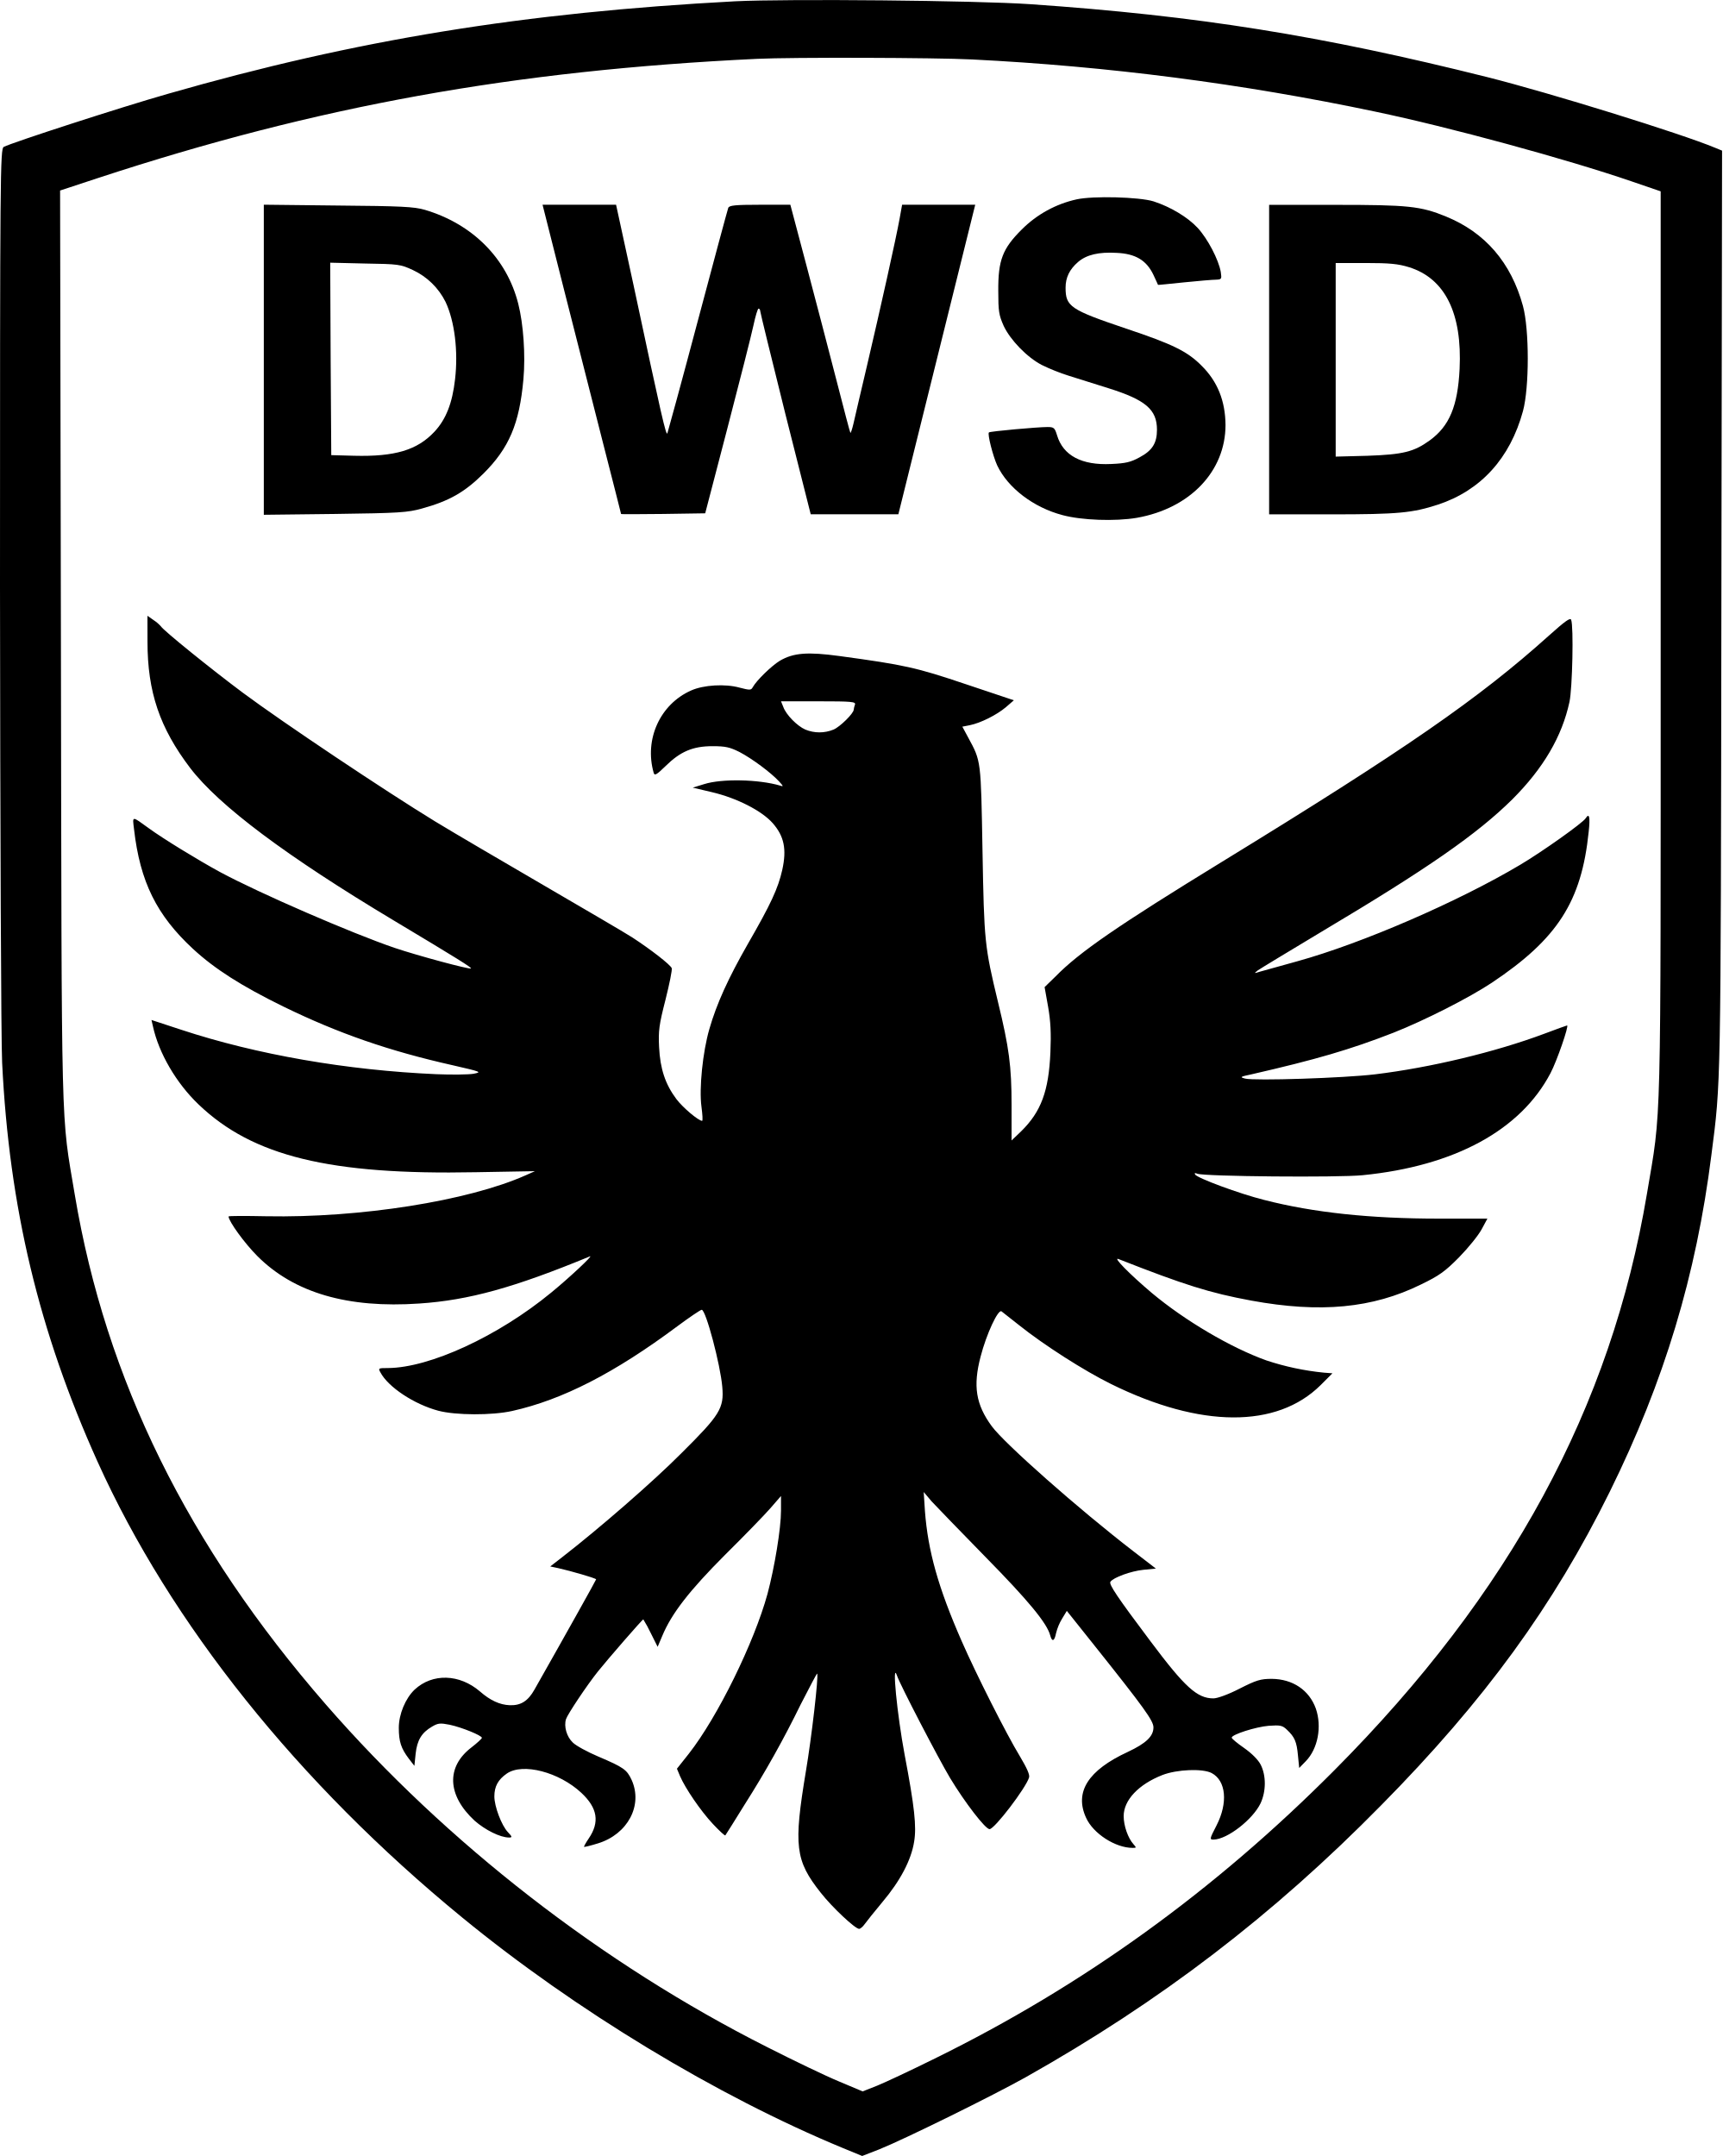
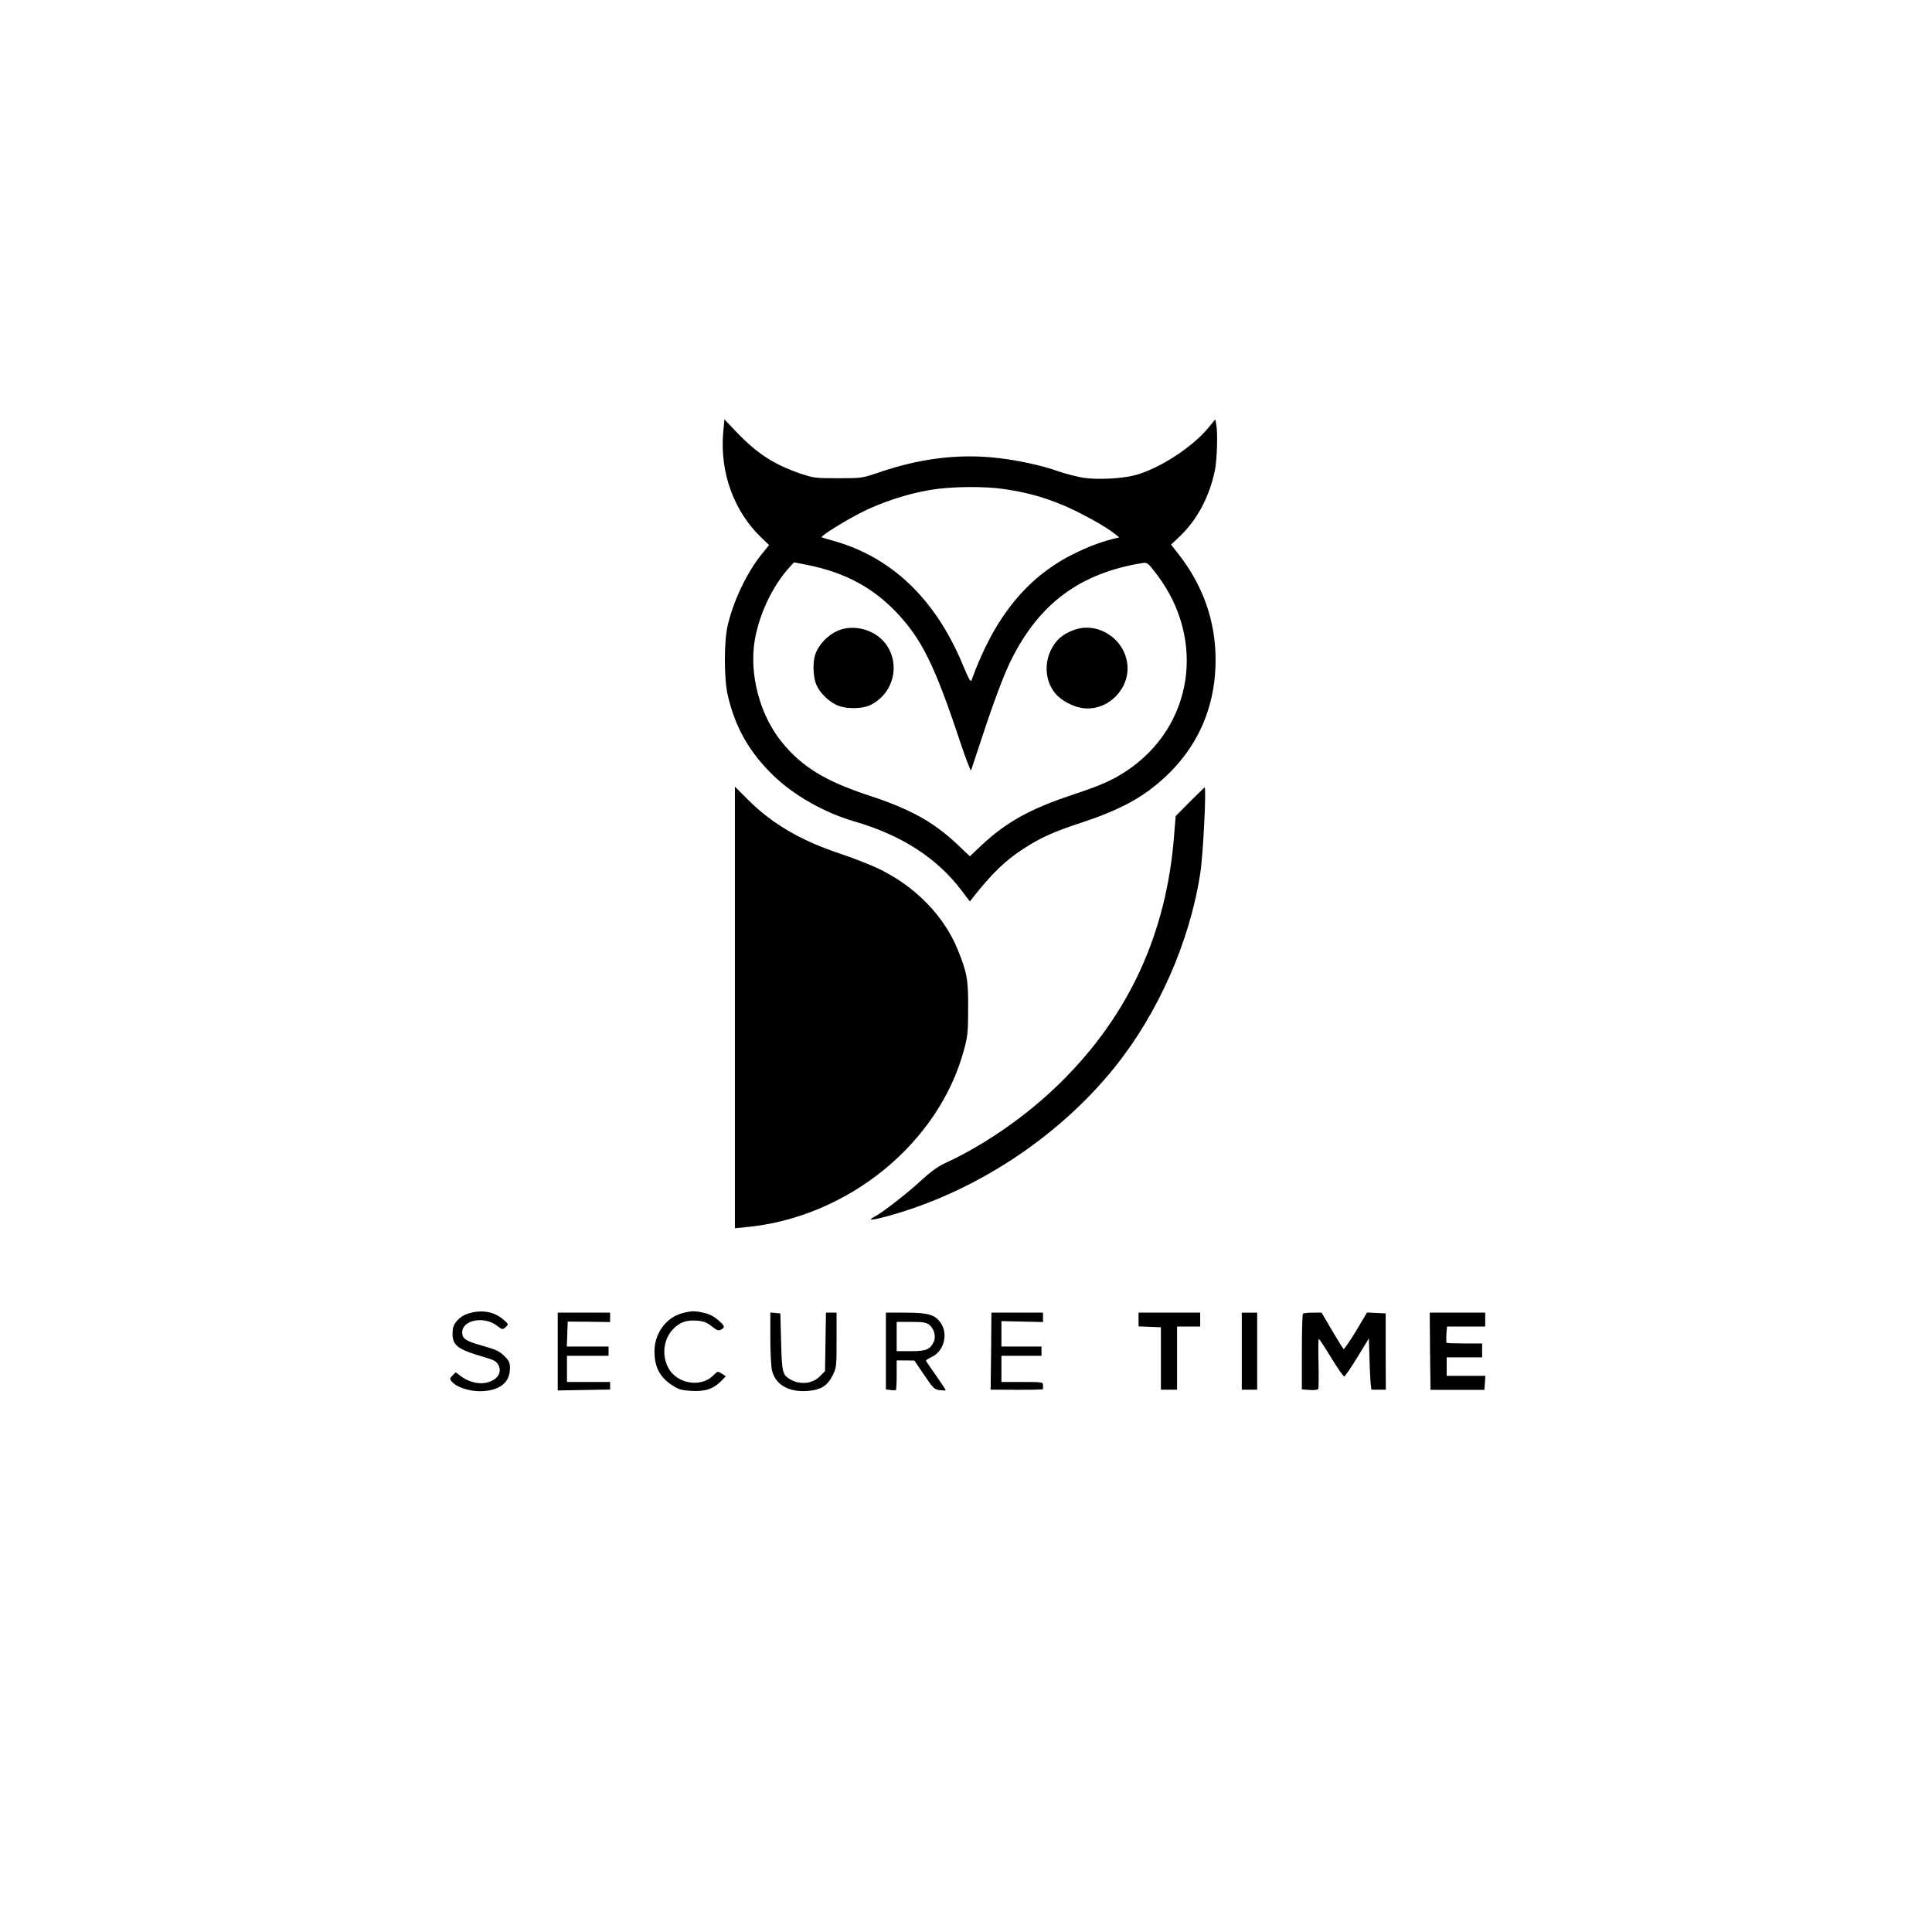
- <svg xmlns="http://www.w3.org/2000/svg" id="Слой_1" data-name="Слой 1" viewBox="0 0 806.74 1009.93">
-   <path d="M445.75,13.21c-99.05,5.26-177.48,18-265.63,43.3C157.35,63,107,79.38,103.05,81.42c-1.65.88-1.75,11.68-1.75,206,.1,112.78.49,213.1,1,223,3.31,67.73,17.23,125.91,44.67,186.82,34.25,75.9,93.89,150.53,170.86,213.59,52.93,43.39,119.49,83.68,178.36,108l9,3.7,8-3.11c11.87-4.77,53.32-25.21,68.59-33.77,63.06-35.51,115.8-75.8,166.59-127.47C796.92,809,829,764.78,855.4,711.36,880.89,659.7,895.88,610.07,903,553.63c4.48-34.73,4.38-28.6,4.67-254.15L908,83.17l-3.31-1.36C888.58,75.1,827.38,56.12,798,48.73,720.25,29.27,662.55,20,583.92,14.57,558.24,12.82,470.37,12,445.75,13.21ZM556.68,40.46A1208.14,1208.14,0,0,1,745.45,64.88c34.93,7.3,89.81,22.28,120.17,32.69l13.62,4.67V313.88c0,234.6.39,217.38-6.42,257.85C856,672,808.79,759,726.47,841.75c-56.33,56.63-117.83,101-187.3,135.15-11,5.45-23.07,11.1-26.86,12.65l-6.91,2.73-11.09-4.67c-6.13-2.53-21.12-9.73-33.47-16C383.29,932.53,310.41,875.9,254,811.1c-64.8-74.44-103.14-152.38-117.64-238.69-6.62-39.5-6.13-22.18-6.52-257.27l-.39-213.28L147.23,96C250,62.25,342,45.61,456,40.17,471.73,39.39,539.94,39.58,556.68,40.46Z" transform="translate(-101.3 -12.61)" />
-   <path d="M605.62,106a52.27,52.27,0,0,0-25.68,14.11c-9,8.95-11.1,14.4-11,28.8,0,9.54.29,11.29,2.53,16.35,3.11,6.61,10.9,14.69,17.81,18.29a91.11,91.11,0,0,0,12.65,5.06c4.28,1.36,12.65,4,18.58,5.84,17.42,5.45,22.77,10,22.77,19.46,0,6.23-2.14,9.73-8.17,12.94-4.09,2.24-6.52,2.82-13.24,3.11-13.91.69-22.57-4-25.39-13.42-1.07-3.51-1.46-3.9-4.48-3.9-4.57,0-27,2-27.44,2.53-.78.69,1.85,11,3.89,15.48,5,10.5,16.93,19.65,30.56,23.25,9,2.43,24.71,3,34.83,1.27,24.91-4.38,41.55-21.8,41.55-43.5-.1-11.19-3.7-20.34-11.19-27.73-6.62-6.71-13.53-10.12-35.42-17.42-26.17-8.85-28.31-10.31-28.31-19.17,0-4.76,1.85-8.56,5.83-12s9.73-4.77,18.1-4.29c8.86.39,14,3.51,17.23,10.32,1.16,2.53,2.14,4.57,2.14,4.67s5.45-.49,12.16-1.17,13.43-1.26,15-1.26c2.63-.1,2.73-.3,2.24-3.6-1-5.75-6.13-15.57-10.8-20.63s-12.84-9.93-20.72-12.46C635,104.87,613.41,104.29,605.62,106Z" transform="translate(-101.3 -12.61)" />
-   <path d="M224.88,181.06v72.69l33.37-.39c30-.39,34.06-.68,40.67-2.53,12.75-3.51,19.95-7.59,28.71-16.25,12.16-12.07,17-23.45,18.87-44.37,1-11.29,0-25.79-2.43-35.32-5.35-21.22-21.4-37.37-43.78-44-5-1.45-11.1-1.75-40.58-2l-34.83-.39Zm69.86-41.94A32.43,32.43,0,0,1,310,154c4.28,9.05,6,23.16,4.47,36.29-1.26,11.19-4.28,18.78-9.63,24.52-8.08,8.66-18.59,11.78-37.66,11.29l-10.7-.29-.29-45-.2-45.15,16.25.39C287.93,136.3,288.9,136.4,294.74,139.12Z" transform="translate(-101.3 -12.61)" />
-   <path d="M365.48,148.17c5.55,21.9,13.82,54.39,18.39,72.3s8.37,32.69,8.37,32.89,8.85.09,19.75,0l19.66-.3,10.41-39.89c5.74-22,11.19-43.49,12.16-48s2-8,2.43-8,.78.59.78,1.17,5.35,22.38,11.77,48.16l11.88,47h41.06l18-72.49,18-72.49H523.89l-1.17,6.52c-1.65,9.15-9,42.13-15.28,68.89-2.91,12.26-5.74,24.52-6.32,27.05s-1.27,4.57-1.46,4.38-3.11-11.29-6.52-24.62-9.73-37.36-13.91-53.22l-7.69-29H457.33c-11.67,0-14.4.29-14.88,1.46-.3.78-6.72,24.52-14.21,52.74s-14,52-14.3,52.83c-.59,1.56-2.73-7.78-15.86-69.37l-8.18-37.66H355.46Z" transform="translate(-101.3 -12.61)" />
-   <path d="M695.82,181.06v72.49h29c31.62,0,38.14-.68,50.11-4.57,20.05-6.62,33.77-21.7,39.8-43.79,3-11.09,3-38.14,0-49.23-5.55-20.34-17.71-34.45-36.1-41.94-11.87-4.87-17.81-5.45-51.67-5.45H695.82Zm65.49-43.3c16.93,5.25,25,21.6,23.74,47.68-.87,17.42-4.77,26.76-14,33.47-7.4,5.35-12.46,6.62-29.19,7.2L727,226.5V135.81h14C752.26,135.81,756.25,136.2,761.31,137.76Z" transform="translate(-101.3 -12.61)" />
-   <path d="M170.39,313.2c0,23.55,5.74,40.38,20,59.16,13.53,17.71,45.15,41.35,95.36,71.42,30.06,18,36.58,22.09,36.19,22.48-.58.58-24.81-5.94-35.8-9.64-19.95-6.81-63.35-25.59-81.74-35.51C194,415.46,177.49,405.34,171,400.58c-8.08-5.84-7.69-5.94-6.91.48,2.82,24.62,10.61,40.29,27.64,56.05,10.11,9.34,22.57,17.32,42.42,27.05,25.78,12.55,49.33,20.73,79.2,27.44,13.53,3.11,13.82,3.21,9.73,4-2.33.39-10.21.49-17.41.19-41.84-1.84-84.07-9.14-119.49-20.82l-13.92-4.57.69,3c2.72,12.46,10.89,26.57,21.4,36.59,25.3,24.23,61.5,33.08,129.81,31.72l27.73-.49-4.38,1.95c-27,12-77.55,20-121.44,19.17-9.73-.2-17.71-.2-17.71.1.1,2.33,7.5,12.55,13.53,18.58,17.22,17.22,42.33,24.52,75.9,22.19,23.15-1.56,44.27-7.4,79.88-22.09,1.85-.78-9.53,9.92-18.19,17-24.82,20.43-56.93,35.22-76.48,35.32-4.48,0-4.58.1-3.51,2,3.6,6.91,15.86,15,27.15,18,8.08,2.14,25.1,2.24,34.64.1,23.55-5.25,48-17.81,77.36-39.7,5.64-4.18,10.8-7.69,11.38-7.69,1.95,0,8.76,25.79,9.63,36.1.88,10-1.07,13.14-19.07,31C407.32,706.6,382.12,728.49,364.7,742l-5.64,4.38,3.69.78c5.75,1.27,17.81,4.77,17.81,5.26,0,.29-14.5,26.27-28.9,51.66-3,5.36-6.42,7.5-11.58,7.3-4.67-.19-9.14-2.24-13.91-6.42-9.63-8.27-22.28-8.66-30.65-.88-4.28,4.09-7.4,11.49-7.4,17.91s1.07,9.63,4.67,14.4l2.63,3.4.58-5.64c.69-6.42,2.83-9.92,7.69-12.75,2.82-1.65,3.8-1.75,8.27-.87,5.84,1.26,15.08,5.06,15.08,6.13,0,.39-2.23,2.43-4.86,4.47-12,9.15-11.39,22.48,1.46,34.35,5,4.38,12,7.88,16.15,7.88,1.56,0,1.46-.39-.58-2.53-3-3.21-6.33-12.06-6.33-16.73s1.75-7.88,5.84-10.71c7.49-5.15,24.52-.68,34.93,9.05,7.59,7.11,8.66,13.72,3.41,21.41-1.36,2-2.34,3.79-2.14,3.89s3.11-.58,6.52-1.65c13.91-4.28,21.11-17.81,15.76-29.68-2.24-4.86-3.79-5.94-15.67-11-5.06-2.15-10.41-5.06-11.87-6.52-2.92-2.73-4.28-7.59-3.21-11,.78-2.33,9.64-15.67,15-22.38,4.28-5.35,20.72-24.33,21.21-24.33a65.84,65.84,0,0,1,3.5,6.43l3.21,6.42L411.5,779c4.38-10.61,12.85-21.41,29.39-38,8.95-8.85,18.49-18.68,21.21-21.8l5.06-5.83v6.91c0,8.27-3,26.46-6.32,38.92-6.23,22.77-23.36,57.7-36.88,74.92l-5.55,7,1.46,3.5c2.43,5.64,9.63,16.25,15.38,22.38,3,3.21,5.64,5.64,5.83,5.35s4.38-6.81,9.15-14.6a474.31,474.31,0,0,0,26.08-46.6c4.18-8.18,7.68-14.79,7.78-14.6.78.88-2.63,30.17-5.25,45.64-5.84,35.12-5.06,41.93,7,57.11,5.35,6.81,16.06,16.84,17.91,16.84.58,0,1.75-1,2.62-2.24s4.58-5.84,8.37-10.41c8.27-9.83,13.43-19.56,14.79-28.22,1.17-7,.2-16.25-4.47-40.77-3.51-18.78-6-44.08-3.6-37.07,1.36,4.18,19.55,39.11,24.91,48.06,7,11.58,16.54,23.94,18.48,23.94,2.34,0,16.93-19.17,18.49-24.13.49-1.26-1-4.48-4.28-10-6.23-10.22-20.53-38.53-27.25-53.91C540.72,756.12,536,739,534.59,720.51l-.58-9,3.7,4.38C539.85,718.17,551.23,730,563,742c20,20.34,28.81,31,30.27,36.69.87,3.21,2,2.72,2.72-1a24.37,24.37,0,0,1,2.82-6.81l2.24-3.69,12.65,15.86c23.74,29.77,27.93,35.61,27.93,38.72,0,4.19-3.51,7.49-12,11.48-18.59,8.57-25.11,18.78-19.56,30.85,3.31,7.39,13.72,14.11,21.8,14.11,1.84,0,1.84-.1.38-1.75-2.53-2.82-4.57-8.57-4.57-13.14,0-7.49,7-14.89,18.2-19.26,6.81-2.63,18.87-3.12,23.06-.88,6.71,3.6,7.68,13.91,2.24,24.52-3.31,6.42-3.31,6.62-1.37,6.62,6.43-.1,18.39-9.44,22-17,2.63-5.65,2.63-12.94.1-18-1.17-2.34-4.18-5.35-7.78-7.88-3.21-2.24-5.84-4.38-5.84-4.87,0-1.46,11.29-5.06,17.32-5.55,5.45-.39,6.42-.19,8.56,1.85,3.6,3.41,4.57,5.55,5.16,12.07l.58,5.84,3.12-3.21c5.64-5.84,7.59-16.16,4.67-24.62-3.12-8.66-10.8-13.82-20.63-13.92-5.26,0-7.2.59-15.08,4.58-5.26,2.72-10.41,4.57-12.26,4.57-7.59,0-13.33-5.16-29.49-26.76-15.57-20.72-19.55-26.66-18.78-27.83,1.27-2,9.64-5.06,15.48-5.64l5.83-.58-10.51-8.08c-25.78-19.85-60.42-50.5-66.36-58.58-7.49-10.21-8.85-18.87-5.25-32.59,2.72-10.61,8.27-22.48,9.83-21.22.68.49,4.38,3.41,8.17,6.43,11.68,9.34,30.55,21.4,43.2,27.63,41.84,20.63,77.55,20.82,98.08.49l5.55-5.55-3.89-.29a124.24,124.24,0,0,1-27.05-5.74c-16.64-5.94-38.24-18.68-53.71-31.63-10.12-8.56-18.49-17-15.57-15.86,31,12.17,42.71,15.86,62.18,19.46,32.4,5.94,56.82,3.6,79.4-7.49,8.66-4.18,11.38-6.13,18-12.84,4.28-4.38,9-10.22,10.5-13l2.73-5.06H775.42c-32.21,0-58.87-2.82-81.93-8.76-11.68-2.92-31.24-10.21-32.31-11.87-.48-.78-.09-.87,1.07-.39,3.51,1.27,65.59,1.85,77.36.68,43.11-4.28,74-21.11,88-47.77,3-5.65,8.76-22.38,7.79-22.38-.2,0-5,1.75-10.71,3.89-22.86,8.56-53.32,15.86-79.2,19-14.69,1.76-56.63,3.12-60.91,2-2.63-.68-2.34-.88,3-2,30.17-6.91,46.22-11.58,66.66-19.56,14.49-5.74,35.22-16.25,45.92-23.35,30.75-20.54,42-38,45.35-70.65.77-6.9.29-9.05-1.37-6.42-1.26,2.14-20.33,15.67-30.65,21.8-29.09,17.32-74.24,36.88-104.5,45.24-8,2.24-15.86,4.38-17.52,4.87-2.72.87-2.82.87-1-.59,1.07-.77,14.69-9,30.17-18.29,49.52-29.48,72.58-45.54,89.13-61.88,14.49-14.5,23.25-29.39,26.75-45.64,1.37-6.42,2-35.42.78-38.43-.39-1.17-2.92.68-10.41,7.39-32.79,29.48-67.24,53.32-153,105.87-48.94,30-67,42.42-78.13,53.81L590.64,475l1.65,9.25c1.17,6.71,1.46,12.36,1.07,21.31-.78,18.19-4.38,27.83-13.72,37l-4.47,4.28V530.38c0-18.39-1.17-27.05-6.33-48.26-6.32-26.28-6.52-28.22-7.29-70.94s-.59-41.84-6.72-53.12L552.11,353l3.5-.69c5-1,12.55-4.76,16.93-8.46l3.7-3.21-22.67-7.59c-23.16-7.79-28.32-8.95-59.07-13.14-14.79-2-21.5-1.55-27.92,2.24-3.7,2.24-10.8,9.05-12.65,12.36-.78,1.46-1.36,1.46-6.23.19-6.71-1.85-16.83-1.26-22.67,1.36-14.5,6.43-22,22.87-17.52,38.54.39,1.46,1.27,1.07,5.55-3.12,6.91-6.81,12.75-9.34,22-9.34,6.13,0,8.17.49,12.65,2.73,5.94,3.11,14.69,9.63,18.49,13.72,2.14,2.33,2.24,2.62.48,2-9.92-2.92-27.24-3.31-35.51-.68l-5.35,1.65,9.05,2.14c11.58,2.73,23.25,8.66,28.41,14.5,5.35,6.13,6.62,12.16,4.47,21.89-1.94,8.66-5.35,16-16.15,34.74-9.14,16-14.59,27.93-18,39.8-3.11,10.7-4.86,27.83-3.7,36.39.49,3.7.68,6.62.3,6.62-1.66,0-9-6.13-12.07-10.22-5.16-6.91-7.59-14.11-8.08-24.33-.39-7.59,0-10.5,3-22.18,1.85-7.4,3.21-14,2.92-14.79-.68-1.66-9.83-8.76-18.49-14.4-3.79-2.43-22.48-13.33-41.35-24.33s-41.84-24.42-51-30c-23.55-14.4-71.13-46.22-90-60.23-15-11.19-37.27-29.19-38.44-31.13a16.78,16.78,0,0,0-3.4-2.92l-2.92-2.05ZM501.8,342.68a11.53,11.53,0,0,0-.58,2.34c0,1.75-6.42,8.07-9.44,9.34a17.33,17.33,0,0,1-13.23,0c-3.8-1.66-9-6.91-10.32-10.61l-1.07-2.63h17.61C500.44,341.12,502.29,341.32,501.8,342.68Z" transform="translate(-101.3 -12.61)" />
+ <svg xmlns="http://www.w3.org/2000/svg" version="1.0" width="1254pt" height="1254pt" viewBox="0 0 1254 1254" preserveAspectRatio="xMidYMid meet">
+   <g transform="translate(0,1254) scale(0.1,-0.1)" fill="#000000" stroke="none">
+     <path d="M4694 9732 c-22 -260 70 -512 249 -683 l49 -47 -49 -60 c-97 -121 -184 -304 -221 -467 -23 -103 -23 -346 2 -449 48 -208 141 -371 298 -522 132 -127 328 -238 518 -294 309 -89 540 -237 702 -451 l53 -70 18 23 c129 163 213 244 336 323 107 69 197 109 366 164 195 64 335 130 442 210 285 211 433 501 433 848 0 250 -80 479 -238 683 l-51 65 58 55 c111 106 191 256 226 425 15 71 20 247 9 303 l-6 30 -48 -58 c-105 -126 -321 -265 -475 -305 -85 -22 -246 -30 -334 -16 -41 7 -111 25 -156 40 -122 44 -297 80 -446 93 -232 20 -469 -12 -714 -95 -120 -41 -120 -41 -275 -41 -149 0 -158 1 -250 32 -170 59 -278 130 -412 270 l-76 80 -8 -86z m1828 -367 c140 -21 247 -50 373 -102 105 -43 279 -138 341 -188 l29 -23 -45 -11 c-81 -21 -163 -52 -255 -98 -302 -151 -513 -413 -659 -818 -6 -15 -18 7 -56 98 -177 428 -463 702 -842 807 -39 11 -73 21 -75 23 -7 8 146 104 254 159 131 67 301 123 451 148 134 23 353 25 484 5z m-1271 -494 c235 -49 412 -144 564 -302 168 -176 252 -346 420 -853 35 -105 66 -184 68 -176 3 8 33 101 68 205 79 241 146 420 194 515 183 365 446 559 847 625 36 5 37 5 99 -77 320 -424 231 -988 -201 -1273 -98 -64 -163 -92 -364 -159 -263 -88 -418 -175 -576 -323 l-75 -71 -81 77 c-155 146 -302 228 -572 317 -289 95 -441 189 -572 353 -140 175 -208 438 -171 657 29 163 106 331 208 452 24 28 46 52 48 52 1 0 45 -9 96 -19z" />
+     <path d="M5468 8457 c-78 -22 -151 -91 -177 -166 -17 -52 -13 -150 8 -196 22 -50 70 -99 125 -128 58 -31 174 -31 232 0 191 101 193 372 3 468 -59 30 -131 38 -191 22z" />
+     <path d="M6973 8452 c-71 -25 -114 -61 -146 -120 -52 -95 -43 -214 22 -292 39 -48 120 -90 185 -97 160 -17 302 128 283 288 -20 165 -192 275 -344 221z" />
+     <path d="M4770 6001 l0 -1433 73 7 c660 63 1251 544 1414 1151 24 88 27 117 27 269 1 188 -7 231 -68 382 -90 220 -275 409 -510 523 -56 27 -164 69 -241 95 -262 86 -451 195 -612 356 l-83 83 0 -1433z" />
+     <path d="M7723 7336 l-92 -93 -11 -134 c-50 -628 -292 -1156 -732 -1591 -216 -215 -499 -412 -761 -531 -36 -16 -92 -57 -148 -109 -92 -85 -251 -208 -302 -235 -51 -26 -21 -25 79 2 567 154 1109 509 1477 965 284 352 490 818 558 1265 18 115 40 557 28 554 -2 0 -45 -42 -96 -93z" />
+     <path d="M3038 4014 c-52 -16 -95 -61 -99 -104 -9 -101 19 -125 208 -180 60 -17 75 -26 88 -50 28 -54 -14 -106 -93 -117 -48 -6 -105 11 -150 44 l-34 26 -21 -21 c-18 -18 -19 -23 -6 -38 29 -36 110 -64 184 -64 125 1 195 54 195 149 0 37 -6 49 -37 80 -32 31 -55 42 -138 65 -111 31 -135 46 -135 88 0 80 141 108 225 44 35 -27 37 -28 57 -10 20 19 20 19 -16 50 -60 52 -141 65 -228 38z" />
+     <path d="M4427 4016 c-104 -28 -180 -132 -179 -248 0 -101 35 -168 116 -220 41 -27 60 -32 126 -36 89 -5 143 14 194 67 l27 28 -26 17 c-26 17 -27 17 -57 -13 -81 -80 -237 -52 -291 52 -42 82 -31 181 29 247 43 47 89 64 160 58 42 -4 63 -12 94 -37 33 -26 43 -30 60 -21 28 15 25 24 -21 64 -26 22 -59 39 -91 45 -61 14 -80 13 -141 -3z" />
+     <path d="M3620 3768 l0 -253 170 3 170 3 0 24 0 25 -140 0 -140 0 0 85 0 85 135 0 135 0 0 30 0 30 -135 0 -136 0 3 81 3 81 138 -1 137 -2 0 31 0 30 -170 0 -170 0 0 -252z" />
+     <path d="M5000 3855 c0 -92 5 -187 11 -212 24 -92 109 -141 234 -131 84 7 126 34 159 100 25 50 26 59 26 230 l0 178 -34 0 -35 0 -3 -189 -3 -190 -30 -31 c-49 -52 -130 -61 -196 -23 -50 29 -54 45 -59 243 l-5 185 -32 3 -33 3 0 -166z" />
+     <path d="M5750 3771 l0 -249 30 -4 c17 -3 32 -2 35 0 3 3 5 47 5 99 l0 93 58 0 57 -1 63 -93 c58 -86 67 -94 100 -99 20 -2 39 -3 40 -1 2 1 -26 44 -62 95 -36 51 -66 95 -66 98 1 3 19 15 42 26 73 36 102 141 58 212 -35 58 -81 73 -230 73 l-130 0 0 -249z m283 169 c31 -25 44 -78 27 -111 -25 -49 -49 -59 -147 -59 l-93 0 0 95 0 95 94 0 c79 0 97 -3 119 -20z" />
+     <path d="M6433 3770 l-3 -250 45 0 c208 -2 295 0 295 4 0 3 0 15 0 26 0 19 -7 20 -135 20 l-135 0 0 85 0 85 130 0 130 0 0 30 0 30 -130 0 -130 0 0 83 0 82 135 -3 135 -3 0 30 0 31 -167 0 -168 0 -2 -250z" />
+     <path d="M7390 3975 l0 -44 73 -3 72 -3 0 -203 0 -202 53 0 52 0 0 205 0 205 75 0 75 0 0 45 0 45 -200 0 -200 0 0 -45z" />
+     <path d="M8060 3770 l0 -250 50 0 50 0 0 250 0 250 -50 0 -50 0 0 -250z" />
+     <path d="M8457 4013 c-4 -3 -7 -115 -7 -249 l0 -242 51 -4 c31 -2 53 1 56 8 2 6 3 81 1 168 -2 86 -1 156 2 156 3 0 39 -55 80 -122 41 -68 79 -122 85 -122 5 1 44 56 85 124 l75 123 5 -166 c3 -92 8 -167 13 -167 4 0 26 0 50 0 l42 0 -1 248 0 247 -61 3 -60 3 -72 -121 c-40 -66 -76 -118 -80 -116 -4 3 -38 57 -75 120 l-68 116 -57 0 c-32 0 -61 -3 -64 -7z" />
+     <path d="M9282 3769 l3 -250 175 0 175 0 3 45 3 46 -125 0 -126 0 0 60 0 60 115 0 115 0 0 45 0 45 -113 0 c-63 0 -116 2 -118 4 -2 2 -2 27 -1 55 l4 51 124 0 124 0 0 45 0 45 -180 0 -180 0 2 -251z" />
+   </g>
</svg>
